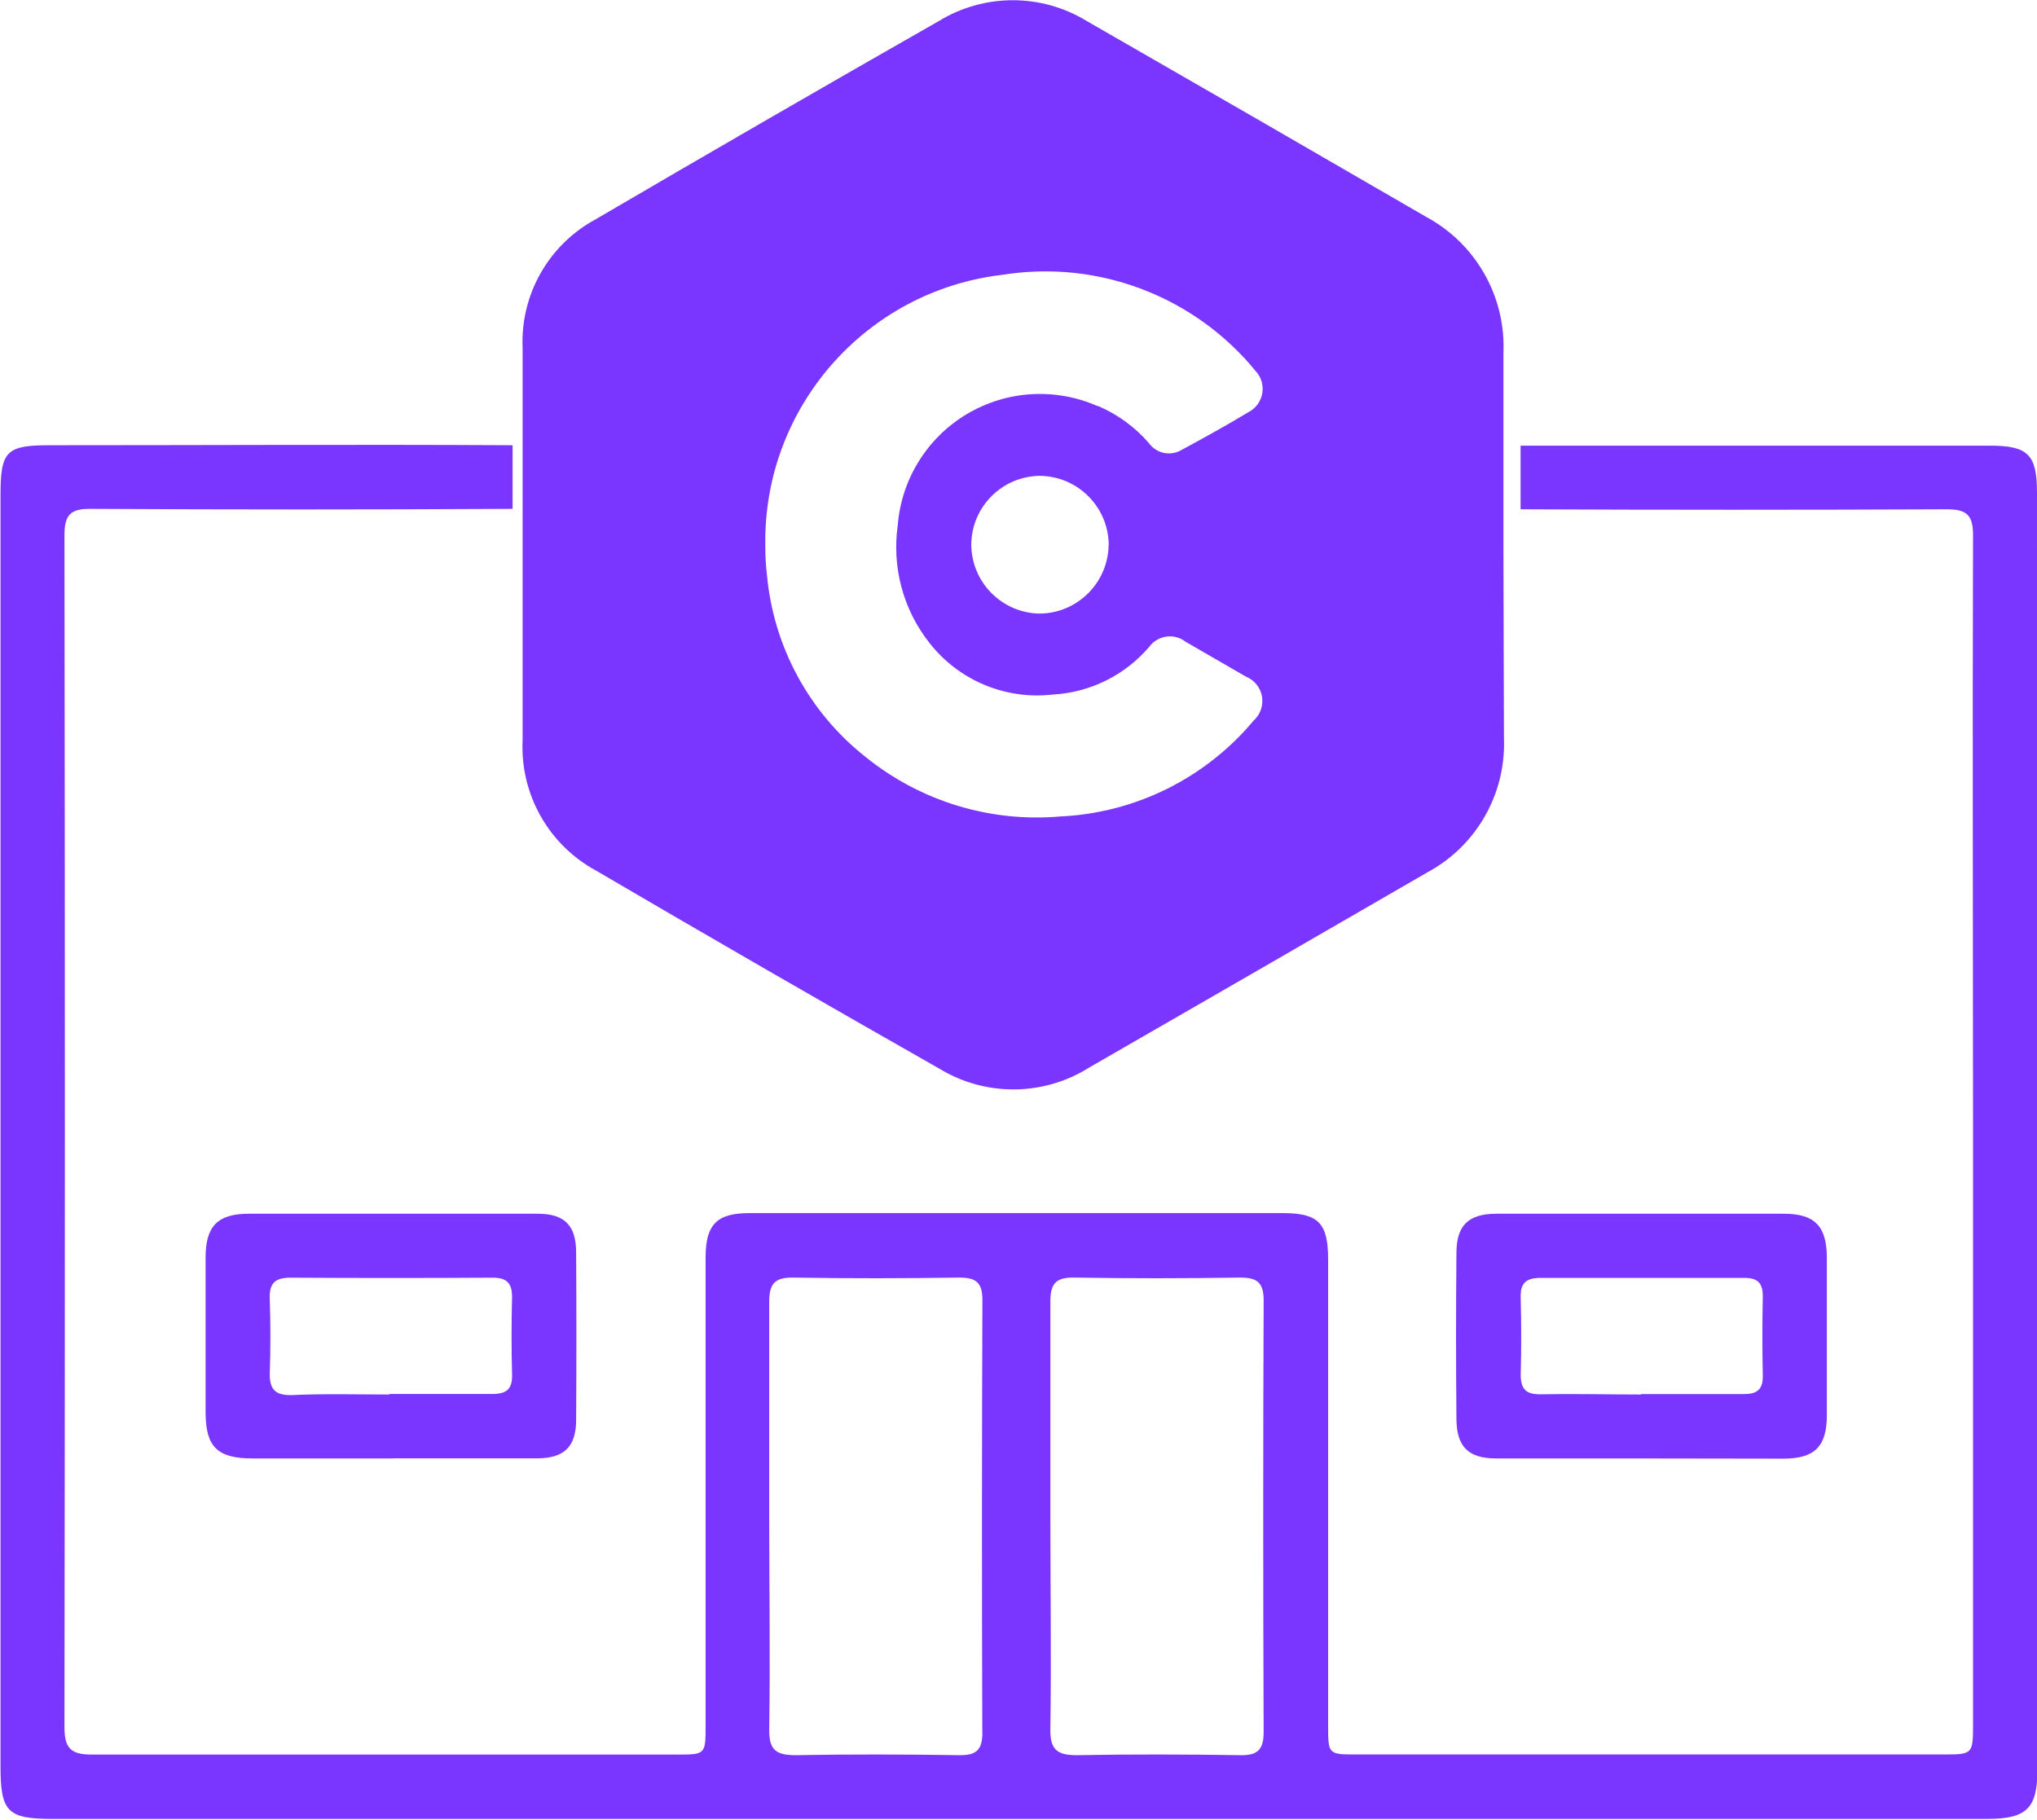
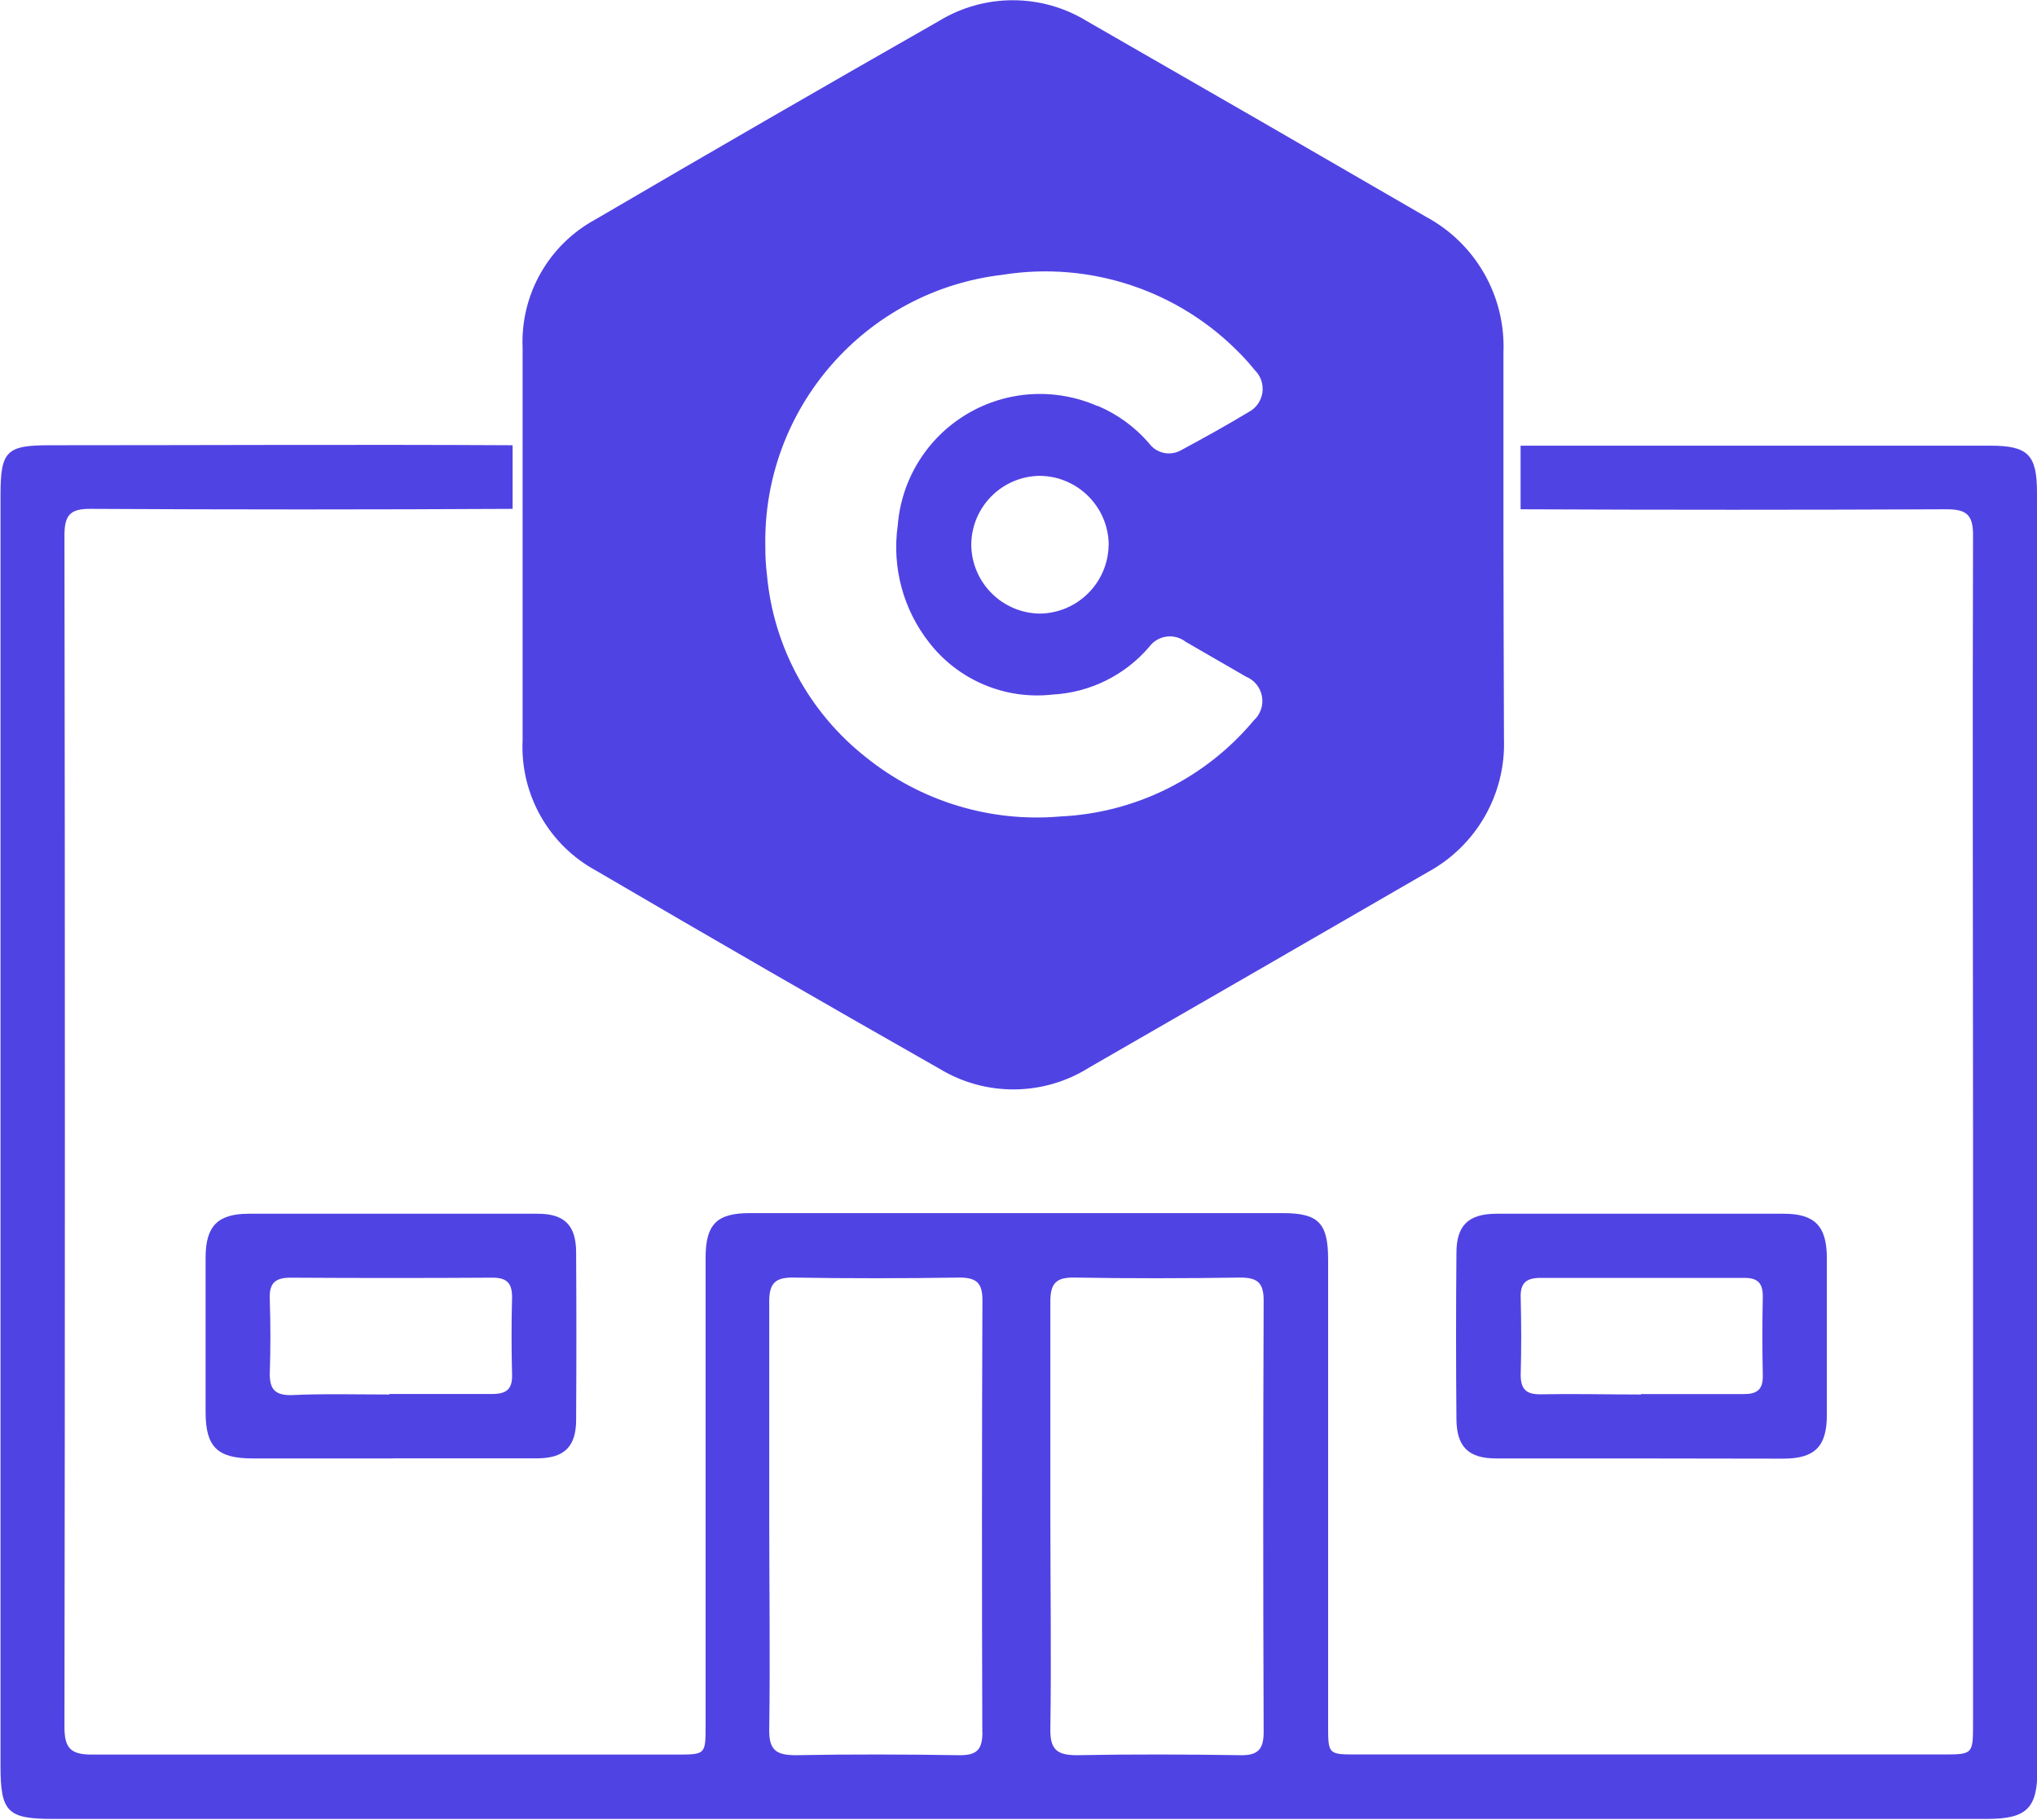
<svg xmlns="http://www.w3.org/2000/svg" width="19.368" height="17.302" viewBox="0 0 19.368 17.302">
  <defs>
-     <style>.a{fill:#7a35ff;}</style>
+     <style>.a{fill:#5043e4;}</style>
  </defs>
  <g transform="translate(3087.754 375.459)">
    <path class="a" d="M-3037.095-84.492c-.445,0-.89,0-1.335,0-.336,0-.447-.109-.448-.437,0-.491,0-.983,0-1.474,0-.3.117-.415.408-.416q1.375,0,2.75,0c.254,0,.364.11.365.366q.005.8,0,1.594c0,.255-.113.364-.366.366-.458,0-.917,0-1.375,0Zm-.036-.613c.325,0,.651,0,.977,0,.134,0,.194-.043.19-.184q-.01-.368,0-.737c0-.139-.056-.186-.19-.185q-.957.006-1.914,0c-.143,0-.206.046-.2.2.008.239.008.478,0,.717,0,.149.056.2.2.2C-3037.755-85.109-3037.443-85.1-3037.13-85.1Z" transform="translate(-46.921 -277.098)" />
    <path class="a" d="M-2739.737-84.492c-.452,0-.9,0-1.357,0-.265,0-.377-.11-.379-.376q-.007-.788,0-1.576c0-.266.115-.374.38-.375q1.367,0,2.733,0c.294,0,.407.118.409.415q0,.748,0,1.5c0,.3-.116.412-.41.414C-2738.819-84.49-2739.278-84.492-2739.737-84.492Zm.019-.612h0c.325,0,.651,0,.977,0,.124,0,.183-.041.181-.173q-.008-.379,0-.757c0-.129-.052-.176-.178-.175q-.966,0-1.933,0c-.133,0-.195.043-.191.184.006.246.007.492,0,.737,0,.139.054.188.189.186C-2740.355-85.108-2740.037-85.1-2739.718-85.1Z" transform="translate(-332.433 -277.098)" />
    <path class="a" d="M-3068.386-269.023c0-.362-.085-.447-.447-.447-1.488,0-2.976,0-4.463,0v.605q2.027.009,4.053,0c.192,0,.25.058.249.25-.006,1.9,0,3.79,0,5.685q0,2.8,0,5.606c0,.3,0,.3-.291.3h-5.566c-.274,0-.275,0-.275-.276q0-2.214,0-4.429c0-.349-.091-.443-.433-.443h-5.067c-.312,0-.418.106-.419.421q0,2.224,0,4.449c0,.278,0,.279-.273.279-1.855,0-3.711,0-5.566,0-.2,0-.257-.064-.257-.262q.008-5.665,0-11.331c0-.187.049-.255.245-.253q2.008.011,4.016,0v-.605c-1.467-.008-2.934,0-4.4,0-.414,0-.469.055-.469.474v12.089c0,.432.066.5.494.5h18.393c.377,0,.48-.1.48-.466Q-3068.386-262.948-3068.386-269.023Zm-10.027,11.789c0,.167-.057.219-.22.217-.518-.008-1.037-.01-1.555,0-.189,0-.255-.051-.252-.246.01-.678,0-1.356,0-2.034s0-1.356,0-2.034c0-.177.059-.23.231-.228.525.009,1.05.008,1.575,0,.162,0,.222.048.221.216Q-3078.421-259.288-3078.414-257.234Zm2.454.217c-.518-.008-1.037-.01-1.555,0-.188,0-.256-.052-.253-.247.01-.678,0-1.356,0-2.034s0-1.356,0-2.034c0-.176.058-.23.231-.227.525.009,1.05.008,1.575,0,.162,0,.222.049.222.216q-.008,2.054,0,4.108C-3075.739-257.067-3075.8-257.014-3075.96-257.017Z" transform="translate(0 -101.751)" />
    <g transform="translate(-3082.786 -375.459)">
      <path class="a" d="M-2954.178-370.271q0-.918,0-1.835a1.4,1.4,0,0,0-.732-1.289q-1.613-.936-3.23-1.864a1.348,1.348,0,0,0-1.406,0q-1.638.934-3.266,1.887a1.325,1.325,0,0,0-.692,1.22c0,1.245,0,2.489,0,3.734a1.339,1.339,0,0,0,.7,1.239q1.627.953,3.267,1.885a1.353,1.353,0,0,0,1.423-.015q1.607-.925,3.212-1.854a1.387,1.387,0,0,0,.729-1.268C-2954.174-369.048-2954.178-369.659-2954.178-370.271Zm-3.859-1.326a1.356,1.356,0,0,0-1.9,1.134,1.468,1.468,0,0,0,.3,1.116,1.3,1.3,0,0,0,1.172.493,1.3,1.3,0,0,0,.92-.455.244.244,0,0,1,.347-.046l.571.33a.25.25,0,0,1,.074.418,2.548,2.548,0,0,1-1.836.912,2.587,2.587,0,0,1-1.848-.561,2.492,2.492,0,0,1-.944-1.74,2.028,2.028,0,0,1-.015-.26,2.552,2.552,0,0,1,2.256-2.59,2.582,2.582,0,0,1,2.266.758,1.96,1.96,0,0,1,.131.148.249.249,0,0,1-.059.4c-.211.128-.428.247-.646.365a.234.234,0,0,1-.3-.069A1.326,1.326,0,0,0-2958.037-371.6Zm.105,1.32a.662.662,0,0,1-.66.653.661.661,0,0,1-.646-.658.659.659,0,0,1,.651-.652A.662.662,0,0,1-2957.931-370.278Z" transform="translate(2963.505 375.459)" />
    </g>
  </g>
</svg>
